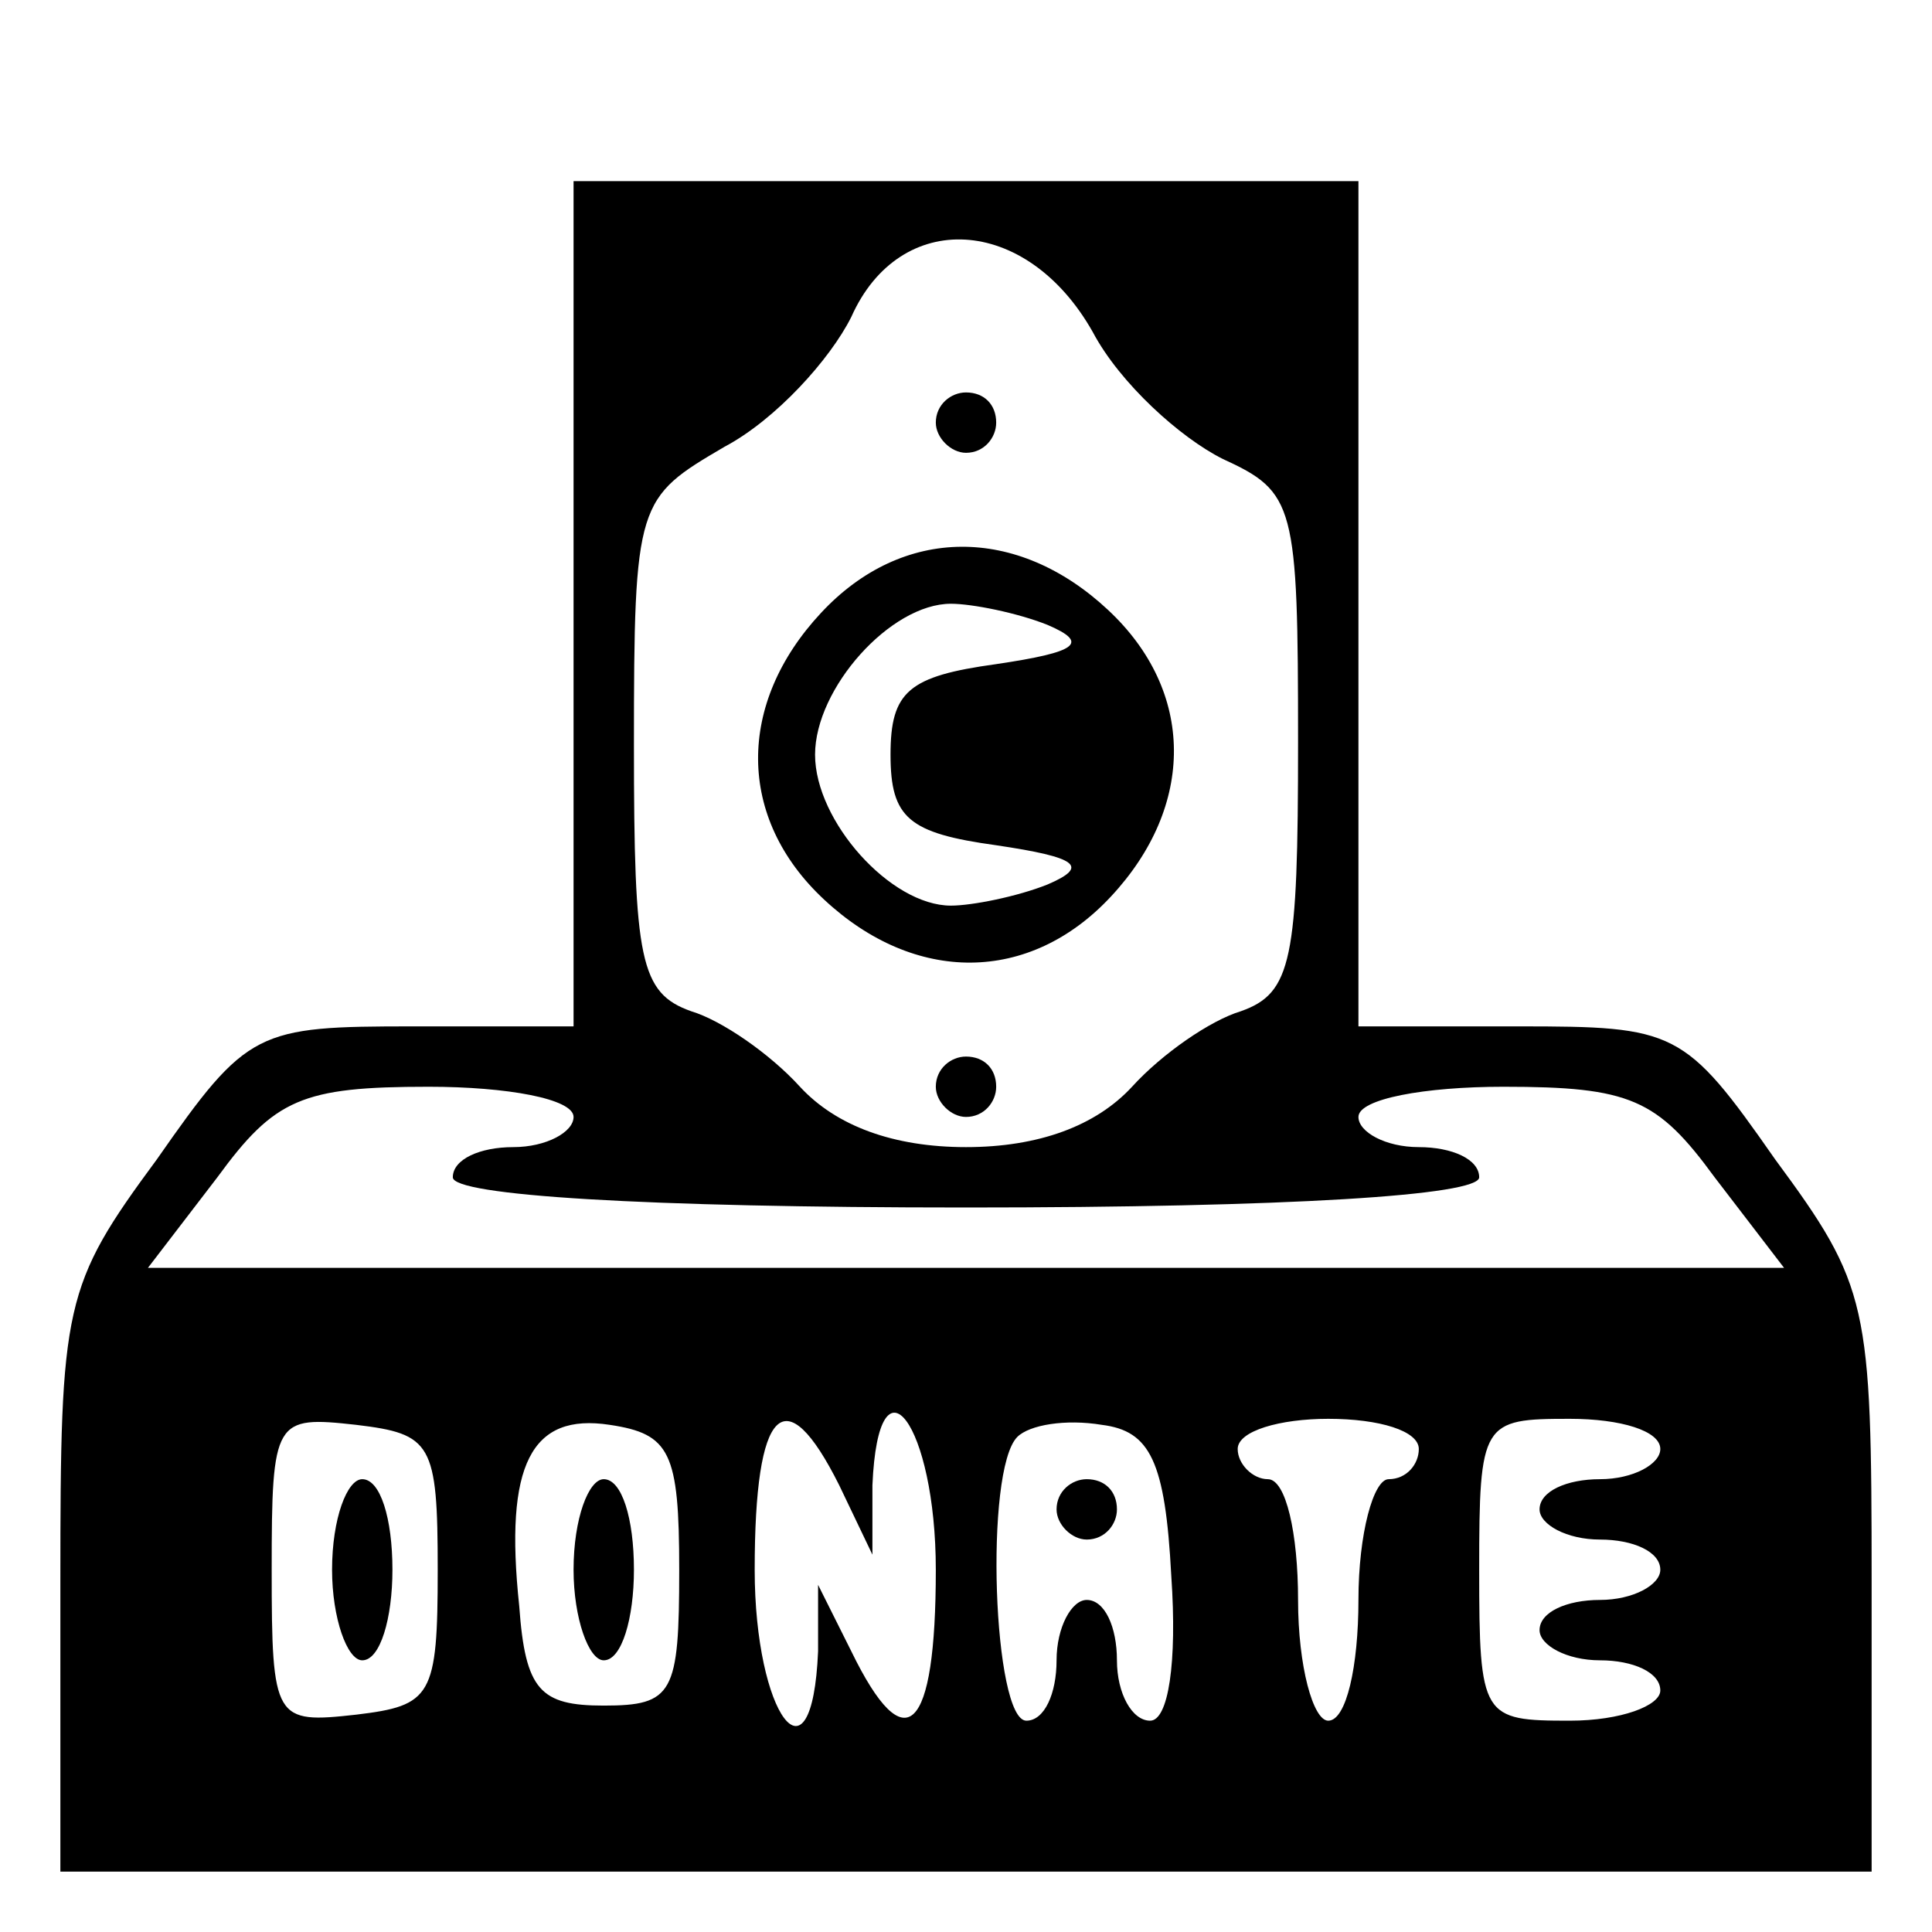
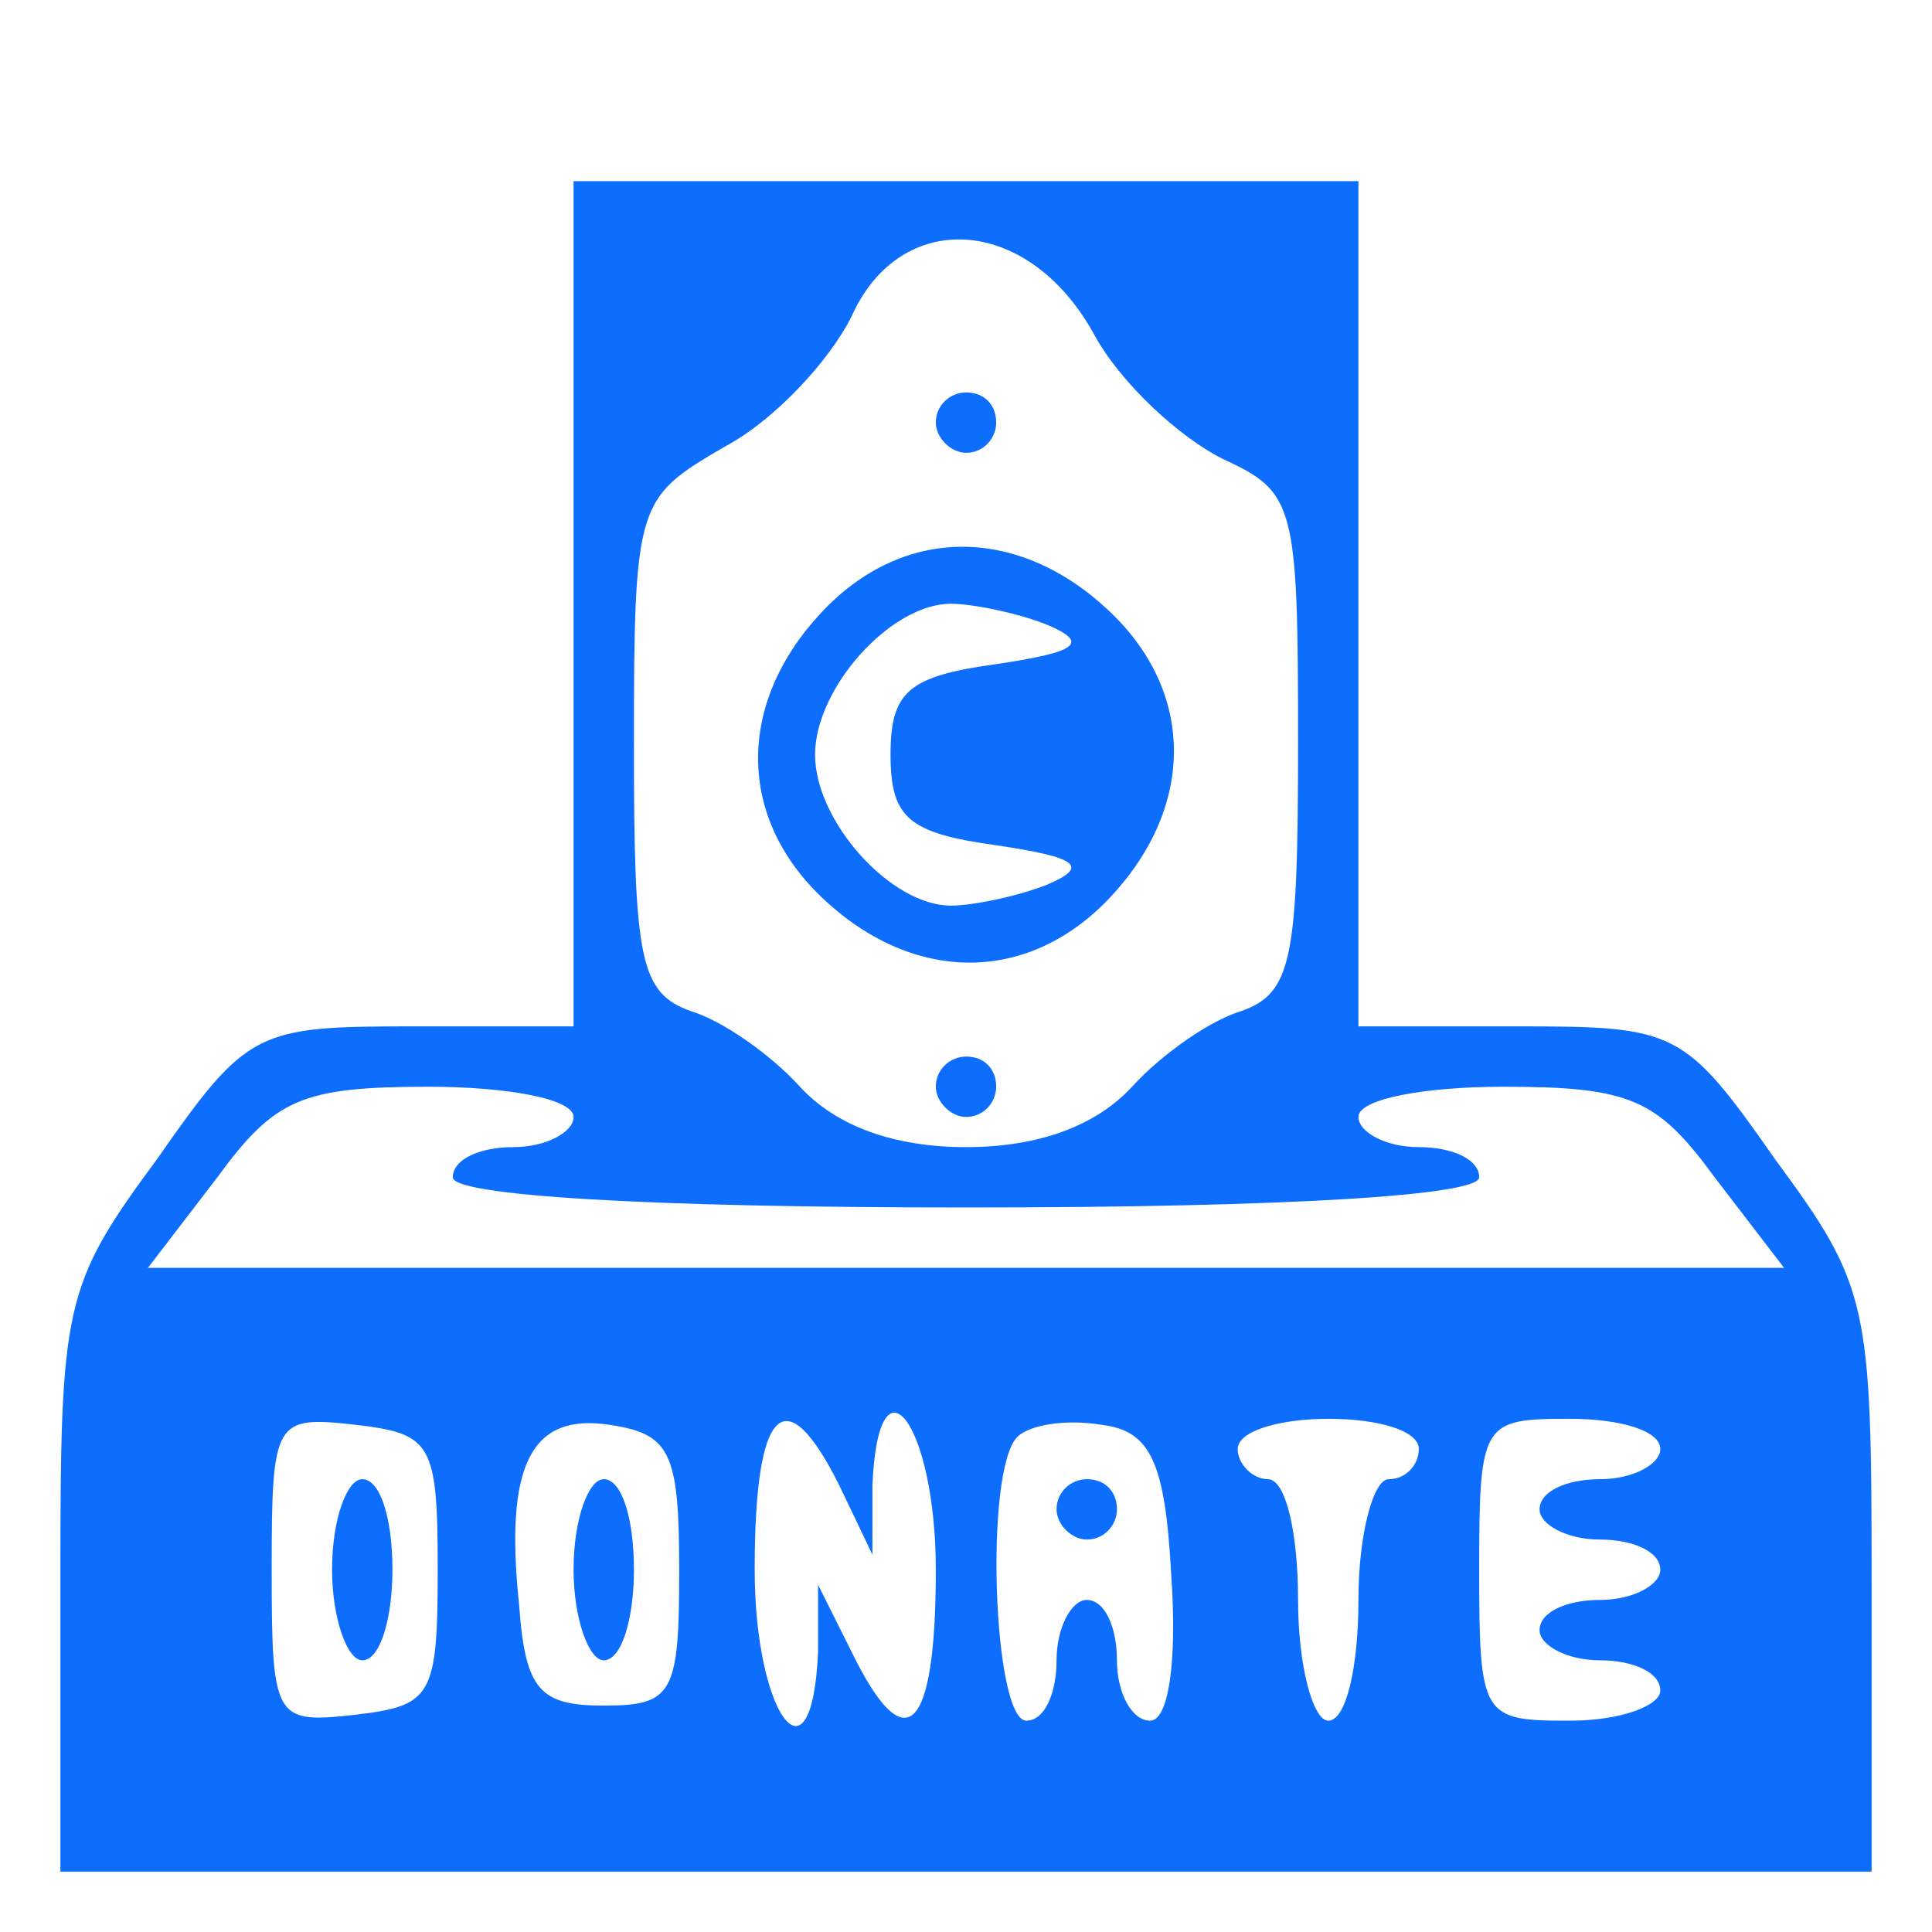
<svg xmlns="http://www.w3.org/2000/svg" version="1.0" width="64pt" height="64pt" viewBox="0 0 64 64" preserveAspectRatio="xMidYMid meet">
-   <g transform="translate(0,64) scale(0.1,-0.1)" fill="#000000" stroke="none">
+   <g transform="translate(0,64) scale(0.1,-0.1)" fill="#0d6efd" stroke="none">
    <path d="M190 440 l0 -140 -53 0 c-52 0 -55 -1 -85 -44 -31 -42 -32 -48 -32 -140 l0 -96 300 0 300 0 0 96 c0 92 -1 98 -32 140 -30 43 -33 44 -85 44 l-53 0 0 140 0 140 -130 0 -130 0 0 -140z m172 90 c9 -17 29 -35 43 -42 24 -11 25 -15 25 -94 0 -72 -2 -83 -19 -89 -10 -3 -26 -14 -36 -25 -12 -13 -31 -20 -55 -20 -24 0 -43 7 -55 20 -10 11 -26 22 -36 25 -17 6 -19 17 -19 88 0 81 1 82 30 99 17 9 35 29 42 43 16 36 58 34 80 -5z m-172 -260 c0 -5 -9 -10 -20 -10 -11 0 -20 -4 -20 -10 0 -6 63 -10 170 -10 107 0 170 4 170 10 0 6 -9 10 -20 10 -11 0 -20 5 -20 10 0 6 22 10 48 10 42 0 51 -4 70 -30 l23 -30 -271 0 -271 0 23 30 c19 26 28 30 70 30 26 0 48 -4 48 -10z m-45 -150 c0 -42 -2 -45 -27 -48 -27 -3 -28 -2 -28 48 0 50 1 51 28 48 25 -3 27 -6 27 -48z m80 0 c0 -41 -2 -45 -25 -45 -21 0 -26 5 -28 33 -5 47 4 64 30 60 20 -3 23 -9 23 -48z m53 28 l11 -23 0 23 c2 46 21 20 21 -28 0 -54 -10 -64 -28 -27 l-11 22 0 -22 c-2 -47 -21 -21 -21 27 0 54 10 64 28 28z m110 -30 c2 -29 -1 -48 -7 -48 -6 0 -11 9 -11 20 0 11 -4 20 -10 20 -5 0 -10 -9 -10 -20 0 -11 -4 -20 -10 -20 -11 0 -14 83 -3 94 4 4 16 6 28 4 16 -2 21 -12 23 -50z m82 42 c0 -5 -4 -10 -10 -10 -5 0 -10 -18 -10 -40 0 -22 -4 -40 -10 -40 -5 0 -10 18 -10 40 0 22 -4 40 -10 40 -5 0 -10 5 -10 10 0 6 14 10 30 10 17 0 30 -4 30 -10z m80 0 c0 -5 -9 -10 -20 -10 -11 0 -20 -4 -20 -10 0 -5 9 -10 20 -10 11 0 20 -4 20 -10 0 -5 -9 -10 -20 -10 -11 0 -20 -4 -20 -10 0 -5 9 -10 20 -10 11 0 20 -4 20 -10 0 -5 -13 -10 -30 -10 -29 0 -30 1 -30 50 0 49 1 50 30 50 17 0 30 -4 30 -10z" />
    <path d="M310 500 c0 -5 5 -10 10 -10 6 0 10 5 10 10 0 6 -4 10 -10 10 -5 0 -10 -4 -10 -10z" />
    <path d="M272 437 c-28 -30 -28 -68 1 -95 30 -28 68 -28 95 1 28 30 28 68 -1 95 -30 28 -68 28 -95 -1z m75 -4 c14 -6 10 -9 -17 -13 -29 -4 -35 -9 -35 -30 0 -21 6 -26 35 -30 27 -4 31 -7 17 -13 -10 -4 -25 -7 -32 -7 -20 0 -45 28 -45 50 0 22 25 50 45 50 7 0 22 -3 32 -7z" />
    <path d="M310 280 c0 -5 5 -10 10 -10 6 0 10 5 10 10 0 6 -4 10 -10 10 -5 0 -10 -4 -10 -10z" />
    <path d="M110 120 c0 -16 5 -30 10 -30 6 0 10 14 10 30 0 17 -4 30 -10 30 -5 0 -10 -13 -10 -30z" />
    <path d="M190 120 c0 -16 5 -30 10 -30 6 0 10 14 10 30 0 17 -4 30 -10 30 -5 0 -10 -13 -10 -30z" />
    <path d="M350 140 c0 -5 5 -10 10 -10 6 0 10 5 10 10 0 6 -4 10 -10 10 -5 0 -10 -4 -10 -10z" />
  </g>
</svg>
